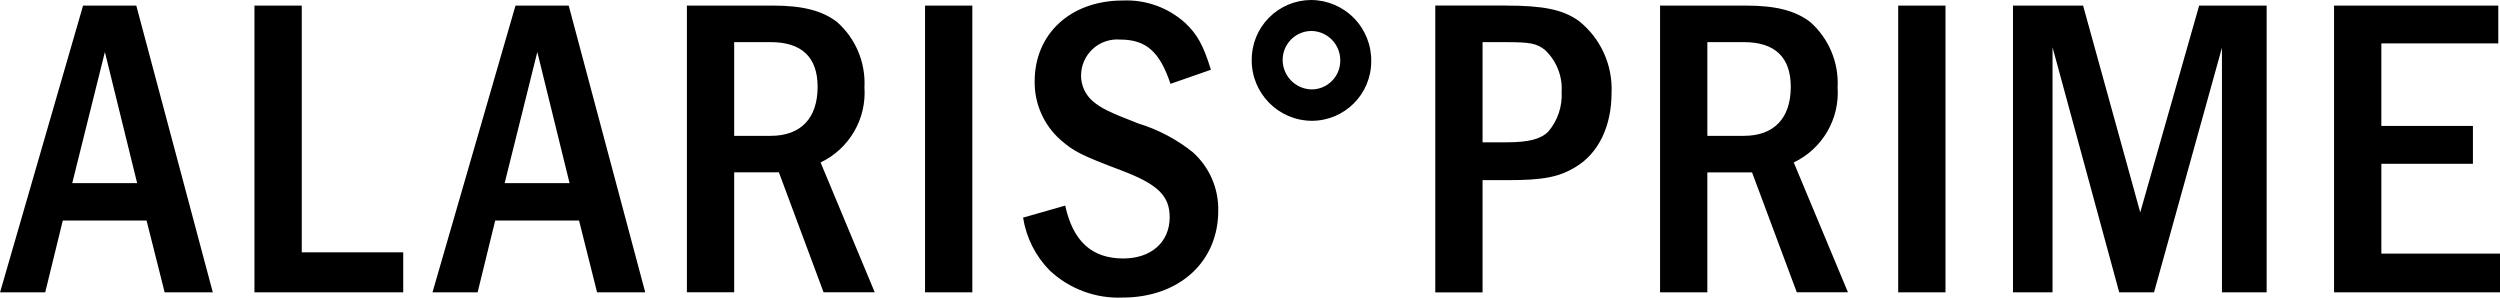
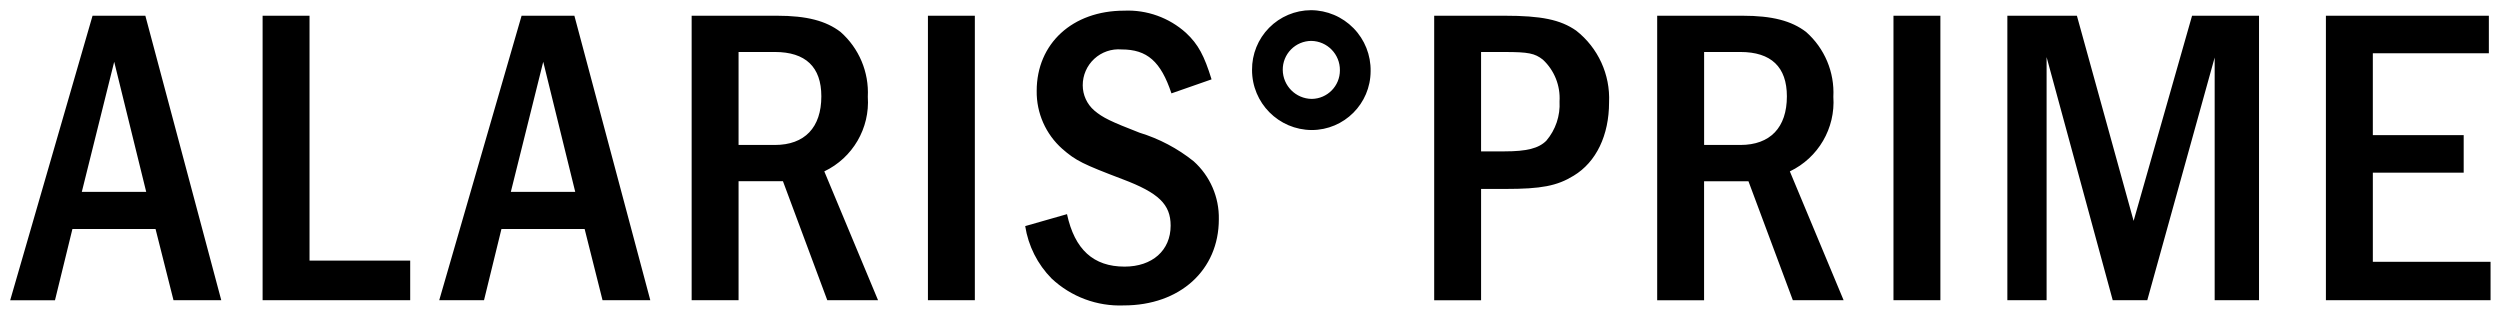
- <svg xmlns="http://www.w3.org/2000/svg" viewBox="0 0 256 30.463">
-   <path id="logo" d="M13.955.572l7.836 29.362h-4.93l-1.852-7.348h-8.58l-1.8 7.352H.005L8.505.576h5.46zM10.74 5.327L7.397 18.753h6.647zM30.9.572v25.27h10.39v4.093H26.057V.572H30.9zm27.335 0l7.836 29.362h-4.93l-1.847-7.352h-8.585l-1.8 7.352h-4.622l8.5-29.362h5.46zM55.02 5.327l-3.344 13.426h6.647zM79.143.572c3.082 0 5.062.528 6.56 1.673a8.336 8.336 0 0 1 2.816 6.692 7.926 7.926 0 0 1-4.49 7.7l5.545 13.294h-5.24L79.76 17.65h-4.58v12.28h-4.842V.573h8.8zM75.18 13.91h3.743c3.082 0 4.8-1.8 4.8-5.018 0-3.037-1.63-4.578-4.8-4.578H75.18v9.6zM99.566.572v29.362h-4.842V.572h4.842zm20.292 8.014c-1.1-3.3-2.51-4.534-5.15-4.534a3.7 3.7 0 0 0-4.007 3.7 3.444 3.444 0 0 0 1.19 2.6c.88.748 1.72 1.144 4.668 2.29a16.807 16.807 0 0 1 5.59 2.95 7.83 7.83 0 0 1 2.6 5.986c0 5.24-4.005 8.893-9.815 8.893a10.28 10.28 0 0 1-7.44-2.77 9.867 9.867 0 0 1-2.73-5.416l4.314-1.233c.792 3.655 2.73 5.416 5.943 5.416 2.86 0 4.754-1.673 4.754-4.226 0-2.2-1.233-3.39-4.975-4.8-4.05-1.542-4.8-1.894-6.21-3.127a7.853 7.853 0 0 1-2.64-5.987c0-4.887 3.7-8.276 9.024-8.276a8.943 8.943 0 0 1 6.383 2.29c1.276 1.188 1.892 2.376 2.64 4.8zm20.555-2.29a6.087 6.087 0 0 1-6.075 6.074 6.19 6.19 0 0 1-6.163-6.207A6.107 6.107 0 0 1 134.25 0a6.183 6.183 0 0 1 6.163 6.295zm-9.068-.133a3.025 3.025 0 0 0 2.993 2.994 2.94 2.94 0 0 0 2.905-2.95 3 3 0 0 0-2.95-3.037 2.96 2.96 0 0 0-2.948 2.993zm22.888-5.59c3.785 0 5.767.4 7.4 1.54a8.89 8.89 0 0 1 3.39 7.4c0 3.39-1.32 6.163-3.654 7.57-1.72 1.057-3.348 1.366-7.046 1.366h-2.51v11.49h-4.84V.57h7.263zm-2.42 14h2.42c2.29 0 3.522-.31 4.314-1.1a5.74 5.74 0 0 0 1.364-4.05 5.433 5.433 0 0 0-1.715-4.315c-.836-.66-1.5-.792-3.962-.792h-2.42v10.257zm26.982-14c3.082 0 5.062.527 6.56 1.672a8.336 8.336 0 0 1 2.816 6.692 7.926 7.926 0 0 1-4.49 7.7l5.55 13.294h-5.24l-4.58-12.276h-4.58v12.282h-4.84V.572h8.8zm-3.962 13.337h3.742c3.082 0 4.8-1.8 4.8-5.018 0-3.037-1.63-4.578-4.8-4.578h-3.742v9.6zM199.218.572v29.362h-4.842V.572h4.842zm14.09 0l5.853 21.174L225.194.572h6.91v29.362h-4.577V4.886l-6.955 25.048h-3.565L210.18 4.842v25.092h-4.05V.572h7.177zm42.517 0v3.874H243.85v8.452h9.377v3.874h-9.376v9.2H256v3.962h-16.993V.572h16.816z" />
+ <svg xmlns="http://www.w3.org/2000/svg" width="982" height="124" viewBox="0 0 982 124">
+   <path d="M57.092 6.177l29.823 111.749H68.152L61.1 89.96H28.445l-6.85 27.98H4L36.35 6.193h20.78l-.038-.015zM44.856 24.274L32.133 75.372h25.298L44.856 24.274zm76.727-18.097v96.175h39.543v15.577h-57.975V6.177h18.432zm104.034 0l29.823 111.749h-18.763l-7.033-27.981H196.97l-6.85 27.98h-17.591l32.35-111.748h20.78-.042zm-12.236 18.097l-12.727 51.098h25.298l-12.57-51.098zm91.81-18.097c11.73 0 19.265 2.01 24.967 6.367a31.726 31.726 0 0 1 10.717 25.47 30.166 30.166 0 0 1-17.089 29.305l21.108 50.595h-19.943l-17.412-46.74h-17.43v46.736H271.68V6.18h33.492l.019-.003zM290.108 56.94h14.246c11.73 0 18.268-6.85 18.268-19.098 0-11.558-6.204-17.423-18.268-17.423h-14.246v36.536-.015zm92.81-50.763v111.749h-18.427V6.177h18.428zm77.23 30.5c-4.187-12.559-9.553-17.256-19.6-17.256a14.082 14.082 0 0 0-15.25 14.082 13.108 13.108 0 0 0 4.528 9.896c3.35 2.846 6.539 4.354 17.762 8.715a63.966 63.966 0 0 1 21.275 11.228 29.8 29.8 0 0 1 9.896 22.782c0 19.942-15.243 33.845-37.355 33.845a39.125 39.125 0 0 1-28.316-10.55 37.553 37.553 0 0 1-10.39-20.608l16.419-4.693c3.014 13.907 10.39 20.609 22.618 20.609 10.885 0 18.093-6.367 18.093-16.084 0-8.373-4.692-12.902-18.934-18.268-15.414-5.869-18.268-7.209-23.627-11.901a29.888 29.888 0 0 1-10.055-22.786c0-18.6 14.082-31.498 34.348-31.498a34.036 34.036 0 0 1 24.293 8.716c4.856 4.521 7.2 9.043 10.047 18.268l-15.752 5.503zm78.23-8.719c-.025 12.759-10.362 23.096-23.12 23.12-12.997-.056-23.492-10.626-23.456-23.622A23.243 23.243 0 0 1 514.922 4a23.532 23.532 0 0 1 23.456 23.958zm-34.512-.502c.064 6.265 5.126 11.329 11.391 11.395 6.143-.074 11.078-5.085 11.056-11.228.079-6.287-4.94-11.454-11.227-11.558a11.265 11.265 0 0 0-11.22 11.39zm87.11-21.279c14.405 0 21.948 1.522 28.163 5.861a33.834 33.834 0 0 1 12.902 28.164c0 12.902-5.024 23.46-13.907 28.818-6.546 4.019-12.738 5.195-26.812 5.195h-9.553v43.73h-18.42V6.169h27.642l-.015.008zm-9.21 53.282h9.21c8.715 0 13.404-1.172 16.418-4.186 3.65-4.278 5.51-9.8 5.191-15.414a20.677 20.677 0 0 0-6.53-16.418c-3.182-2.512-5.71-3.015-15.08-3.015h-9.21v39.037-.004zm102.69-53.282c11.73 0 19.265 2.01 24.967 6.367a31.726 31.726 0 0 1 10.717 25.47 30.166 30.166 0 0 1-17.089 29.305l21.116 50.595h-19.943L686.793 71.19h-17.431v46.744h-18.42V6.177h33.514zm-15.08 50.763h14.243c11.73 0 18.268-6.85 18.268-19.098 0-11.558-6.204-17.423-18.268-17.423h-14.242v36.536-.015zm92.808-50.763v111.749h-18.428V6.177h18.428zm53.62 0l22.28 80.586 22.958-80.586h26.299v111.749h-17.42v-95.33l-26.47 95.33h-13.572l-25.975-95.498v95.498H788.49V6.177h27.315zm161.82 0v14.744h-45.576v32.167h35.688v14.744h-35.684v35.015h46.238v15.079h-64.674V6.177h64.008z" />
</svg>
